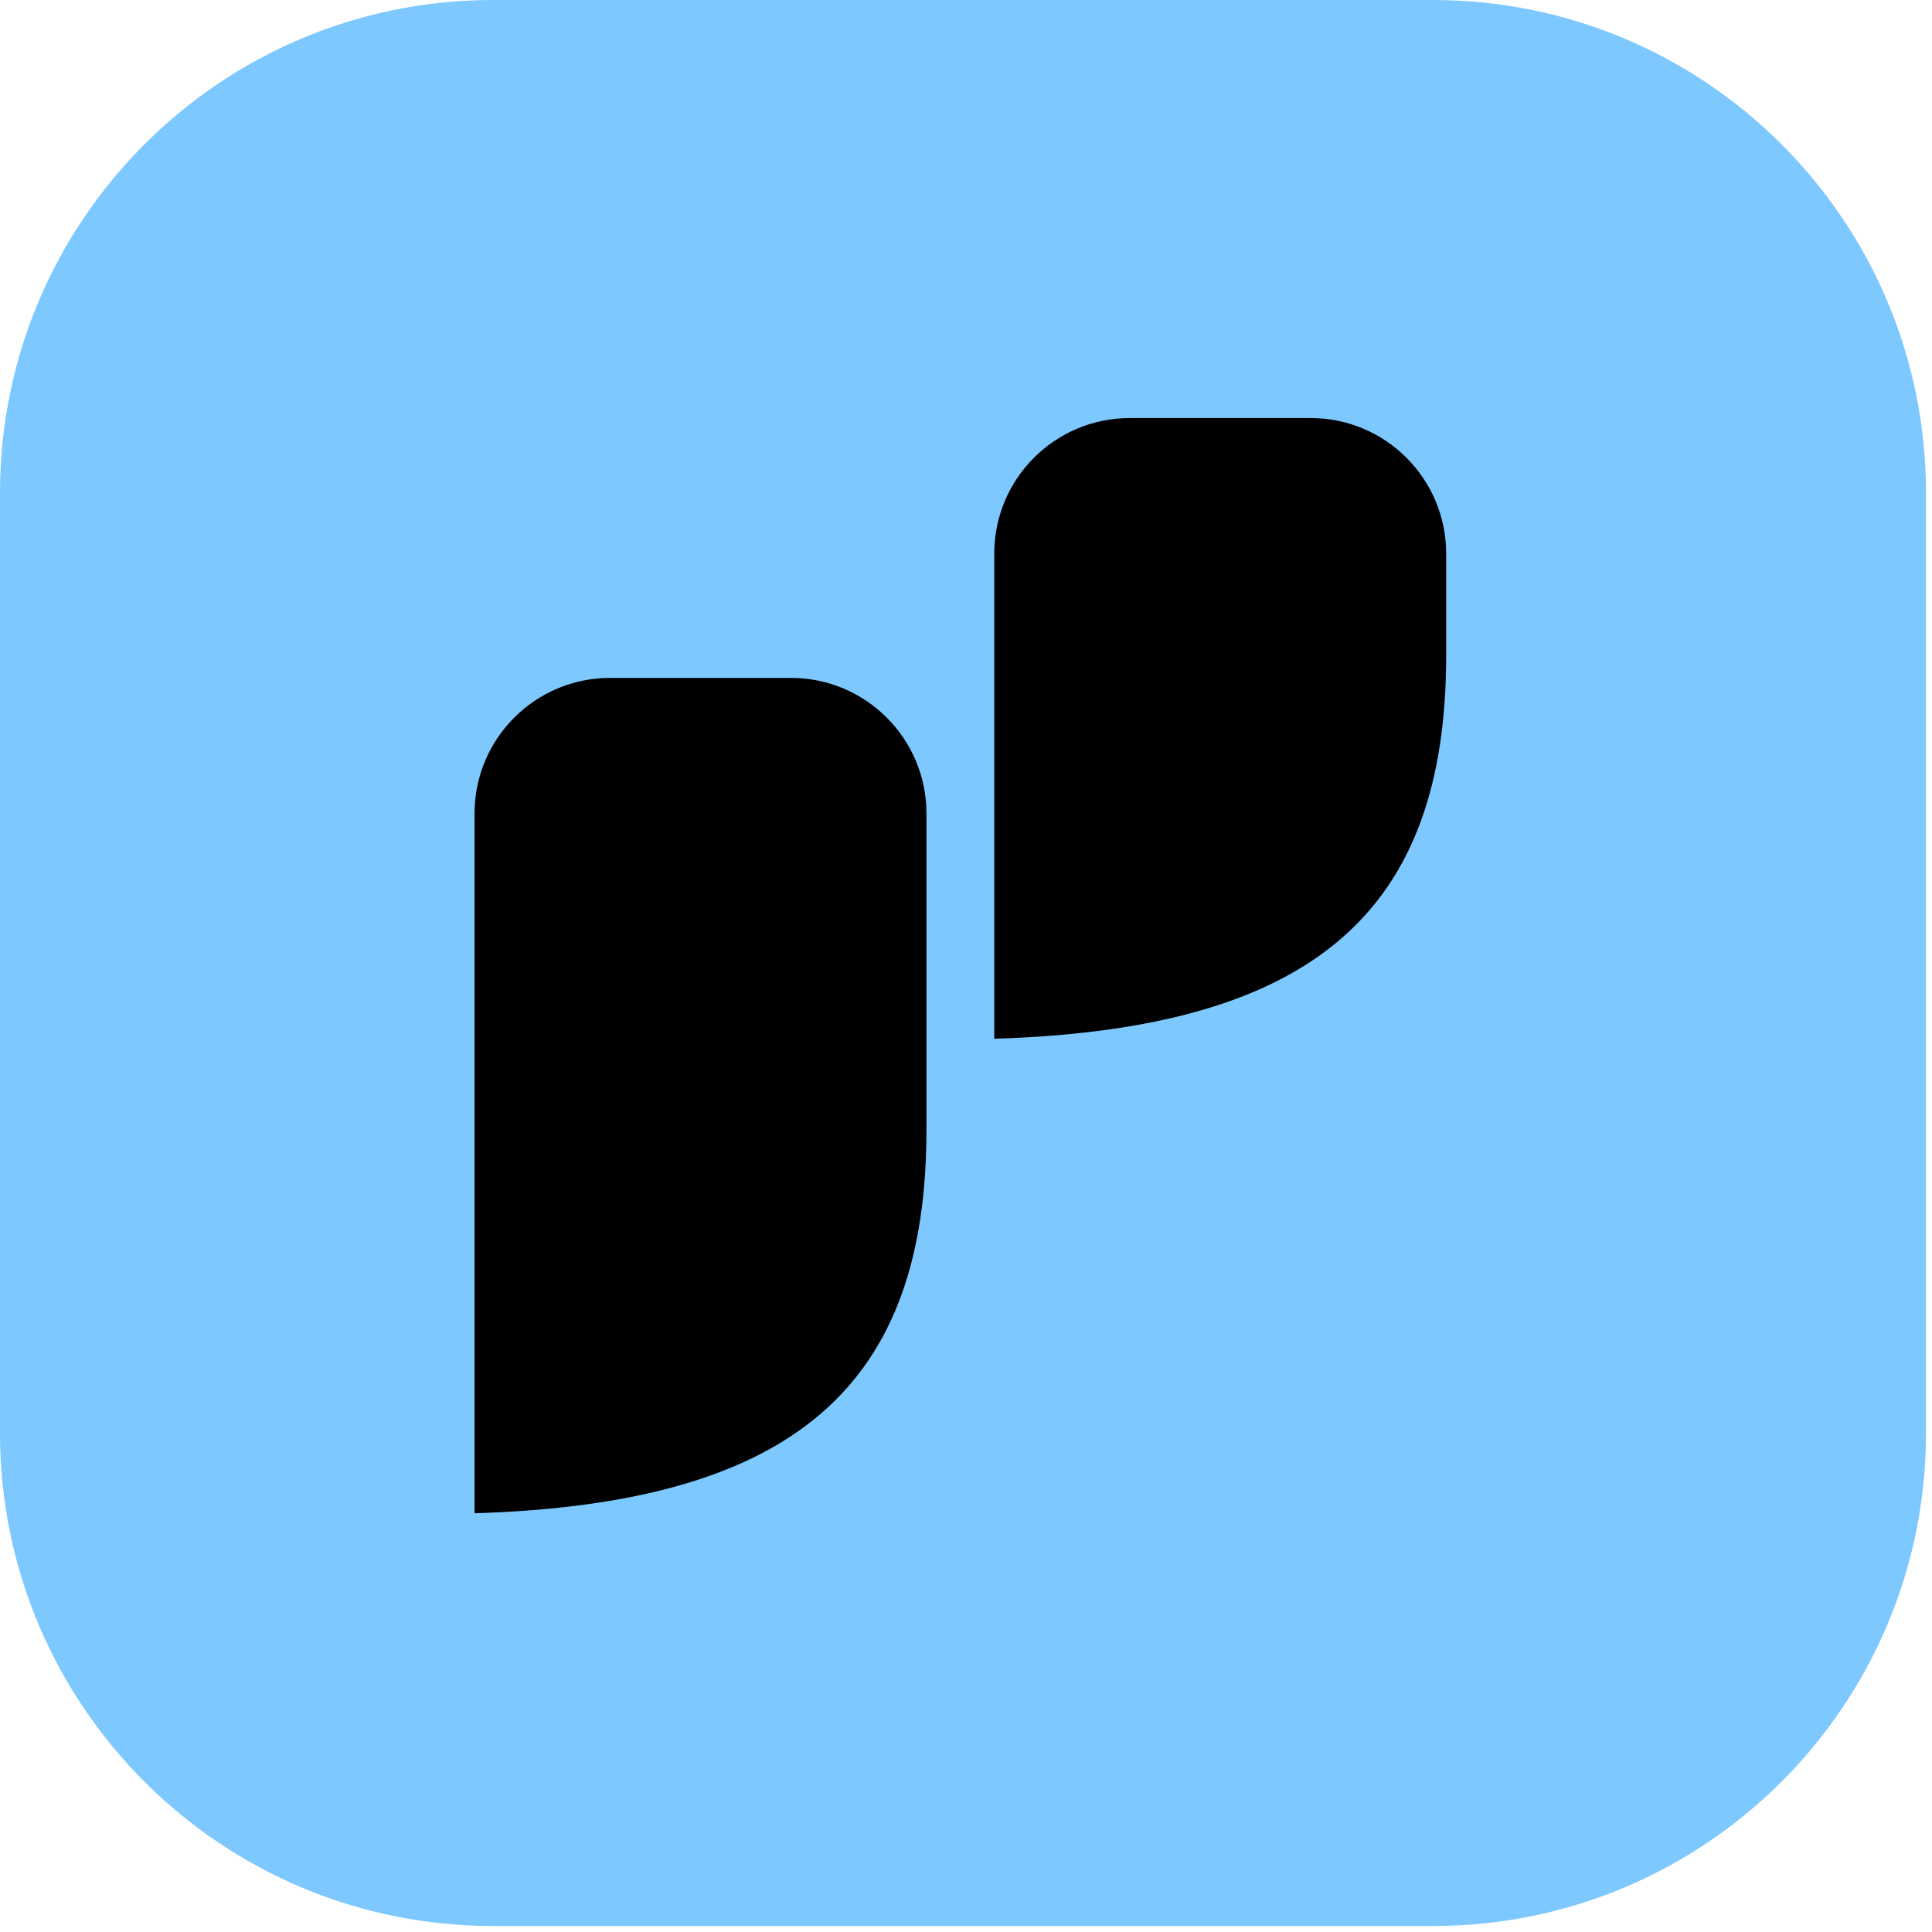
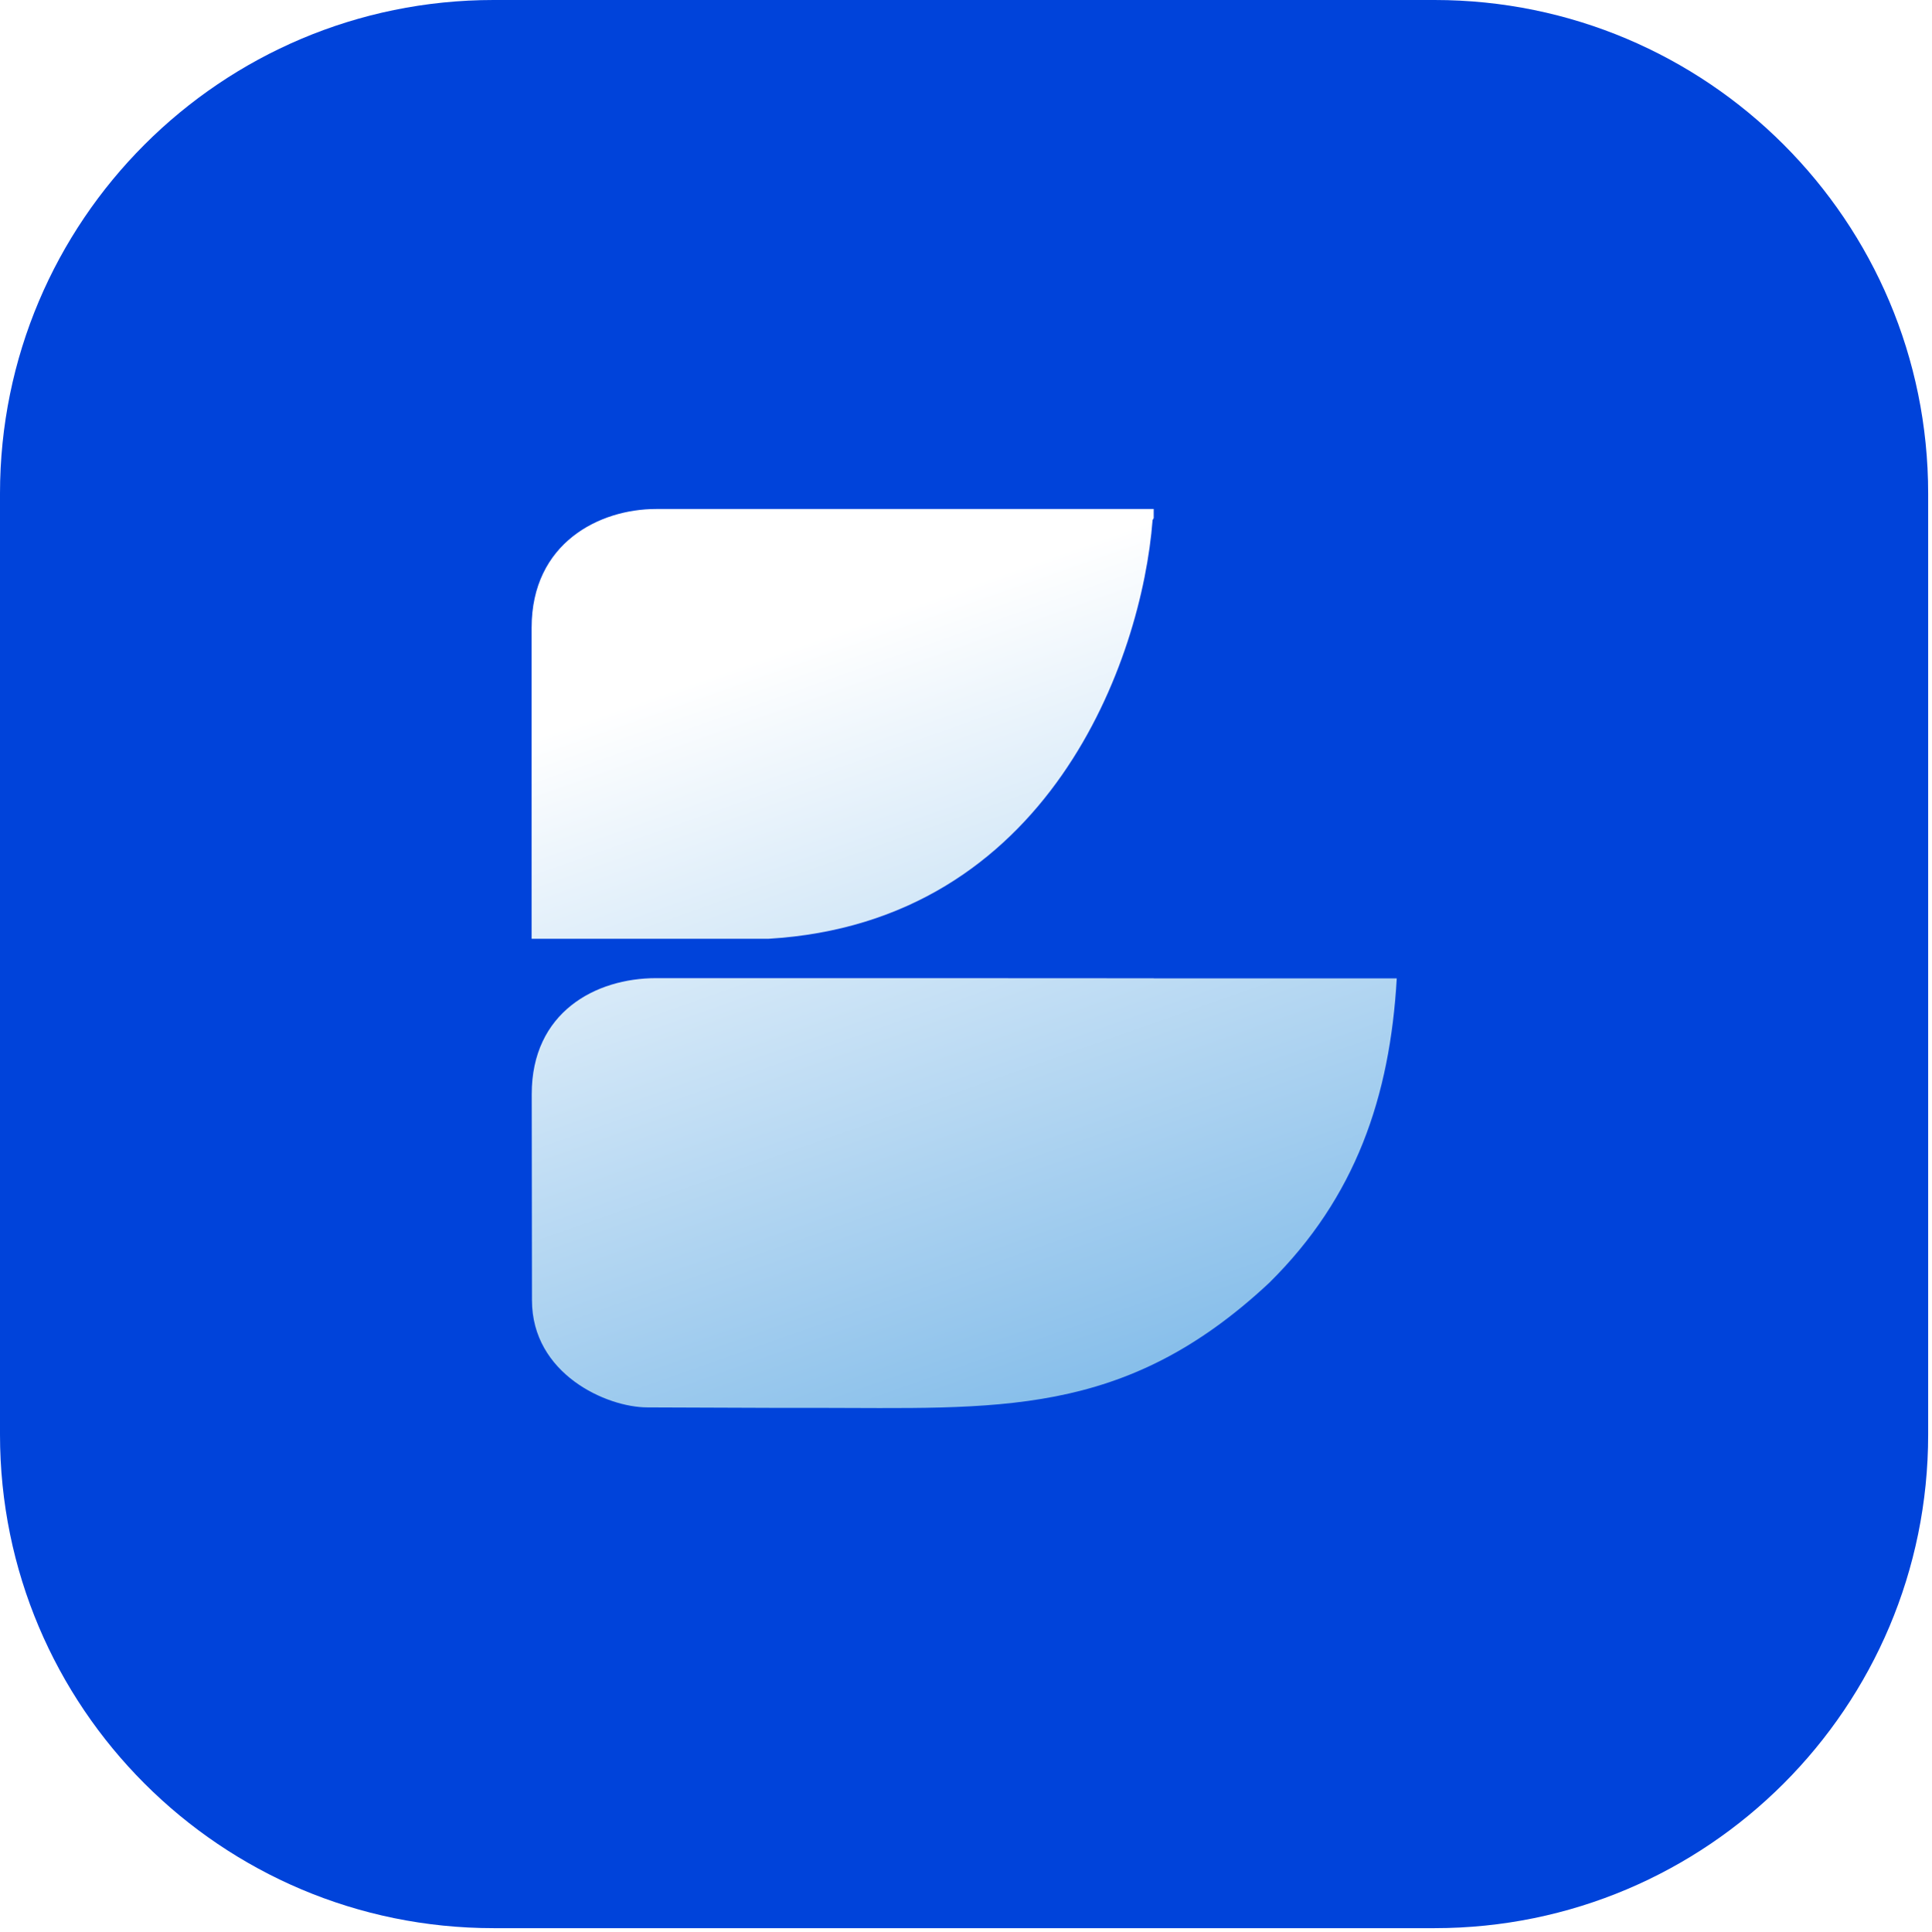
- <svg xmlns="http://www.w3.org/2000/svg" viewBox="0 0 171 171">
-   <path d="M126.836 0H43.633C19.535 0 0 19.535 0 43.633V126.836C0 150.934 19.535 170.469 43.633 170.469H126.836C150.934 170.469 170.469 150.934 170.469 126.836V43.633C170.469 19.535 150.934 0 126.836 0Z" fill="#7DC8FF" />
-   <path d="M70 60C76.627 60 82 65.373 82 72V100C82 122.479 70.563 133.061 42 133.938V72C42 65.373 47.373 60 54 60H70ZM116 37C122.627 37 128 42.373 128 49V58C128 80.479 116.563 91.061 88 91.939V49C88 42.373 93.373 37 100 37H116Z" fill="black" />
+ <svg xmlns="http://www.w3.org/2000/svg" width="145" height="145" viewBox="0 0 145 145" fill="none">
+   <path d="M107.714 0H37.055C16.59 0 0 16.59 0 37.055V107.714C0 128.179 16.59 144.77 37.055 144.77H107.714C128.179 144.77 144.77 128.179 144.77 107.714V37.055C144.77 16.59 128.179 0 107.714 0Z" fill="#0043DA" />
+   <path d="M69.273 73.442L86.622 73.451L86.631 73.459H104.872C104.363 82.334 101.799 89.892 95.302 96.312C84.356 106.546 74.835 105.705 61.027 105.705H57.757L48.611 105.671C45.536 105.671 39.94 103.157 39.94 97.62L39.922 82.164C39.914 75.99 44.73 73.442 49.256 73.442H69.273ZM86.622 38.216V38.903L86.53 39.065H86.537C85.739 49.435 78.793 69.256 57.672 70.487H39.914V47.133C39.914 40.764 45.01 38.216 49.256 38.216H86.622Z" fill="url(#g)" />
+   <defs>
+     <linearGradient id="g" x1="78.951" y1="41.654" x2="102.679" y2="109.094" gradientUnits="userSpaceOnUse">
+       <stop stop-color="#fff" />
+       <stop offset="1" stop-color="#70B2E6" />
+     </linearGradient>
+   </defs>
</svg>
